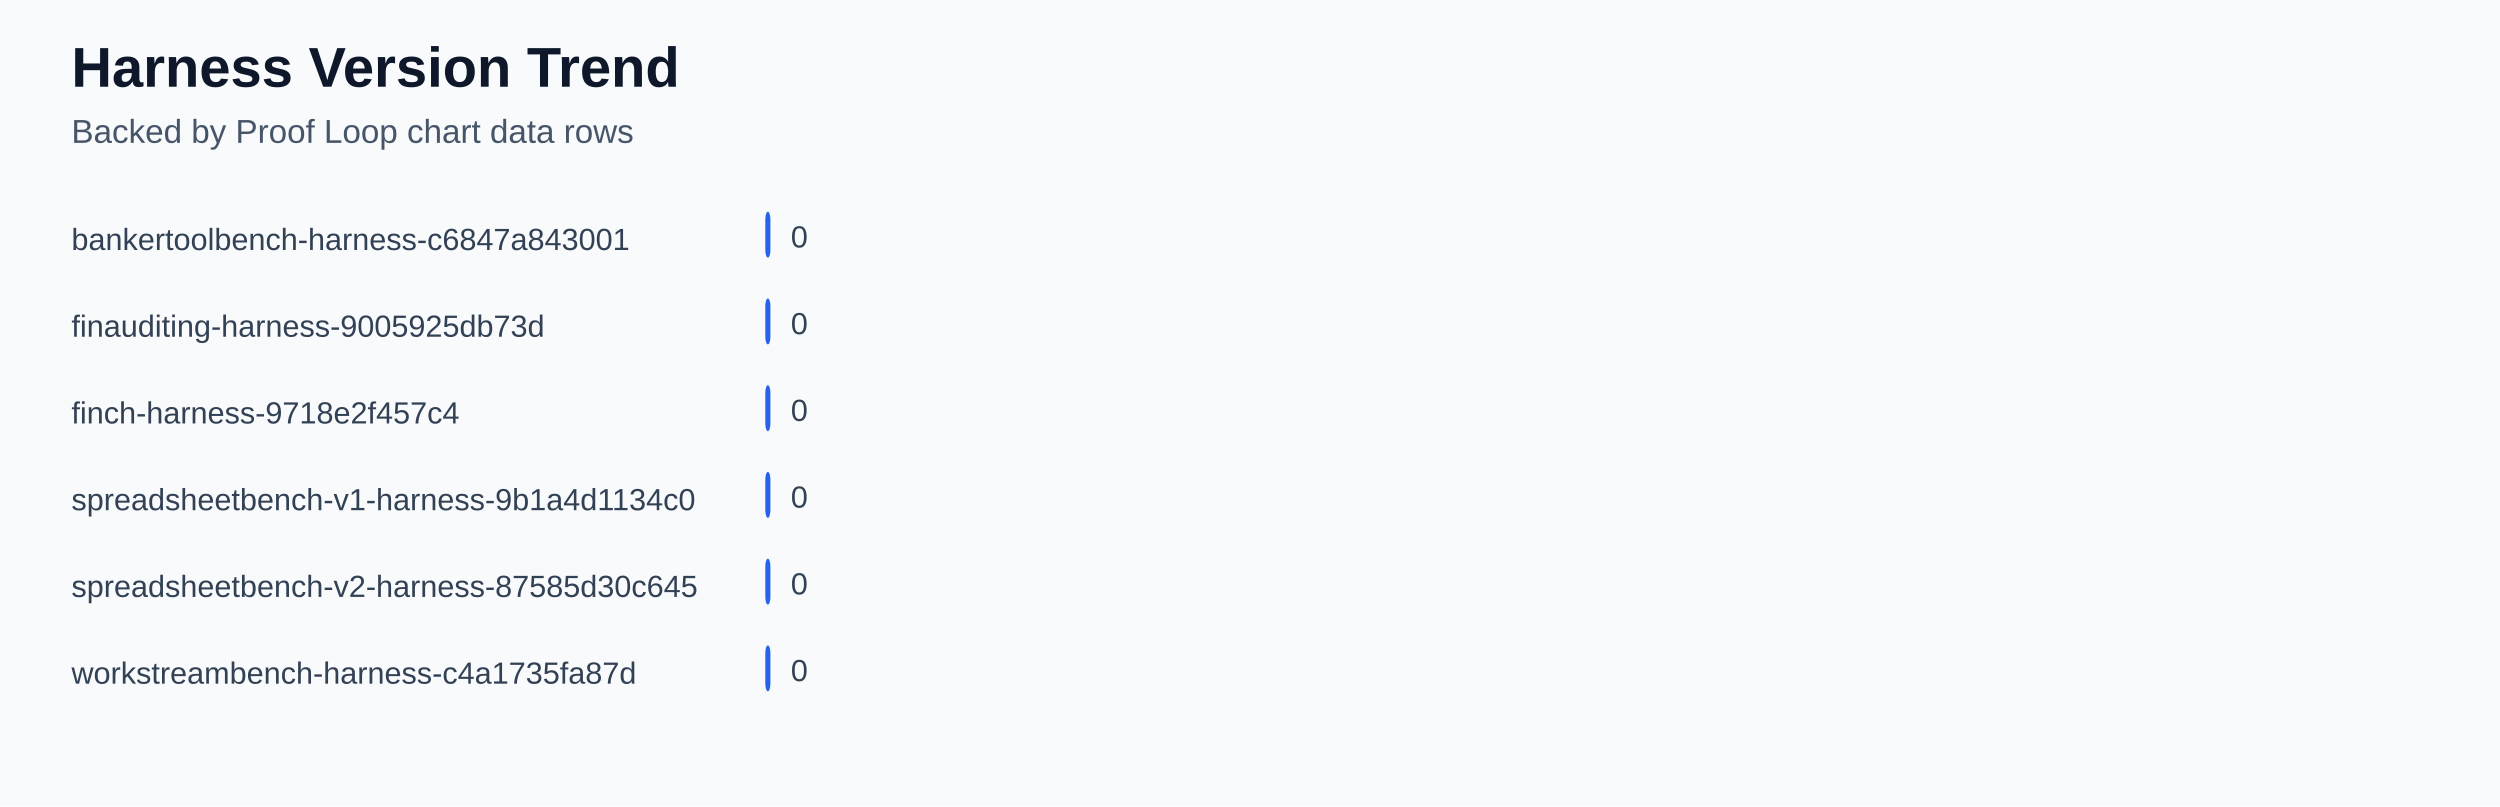
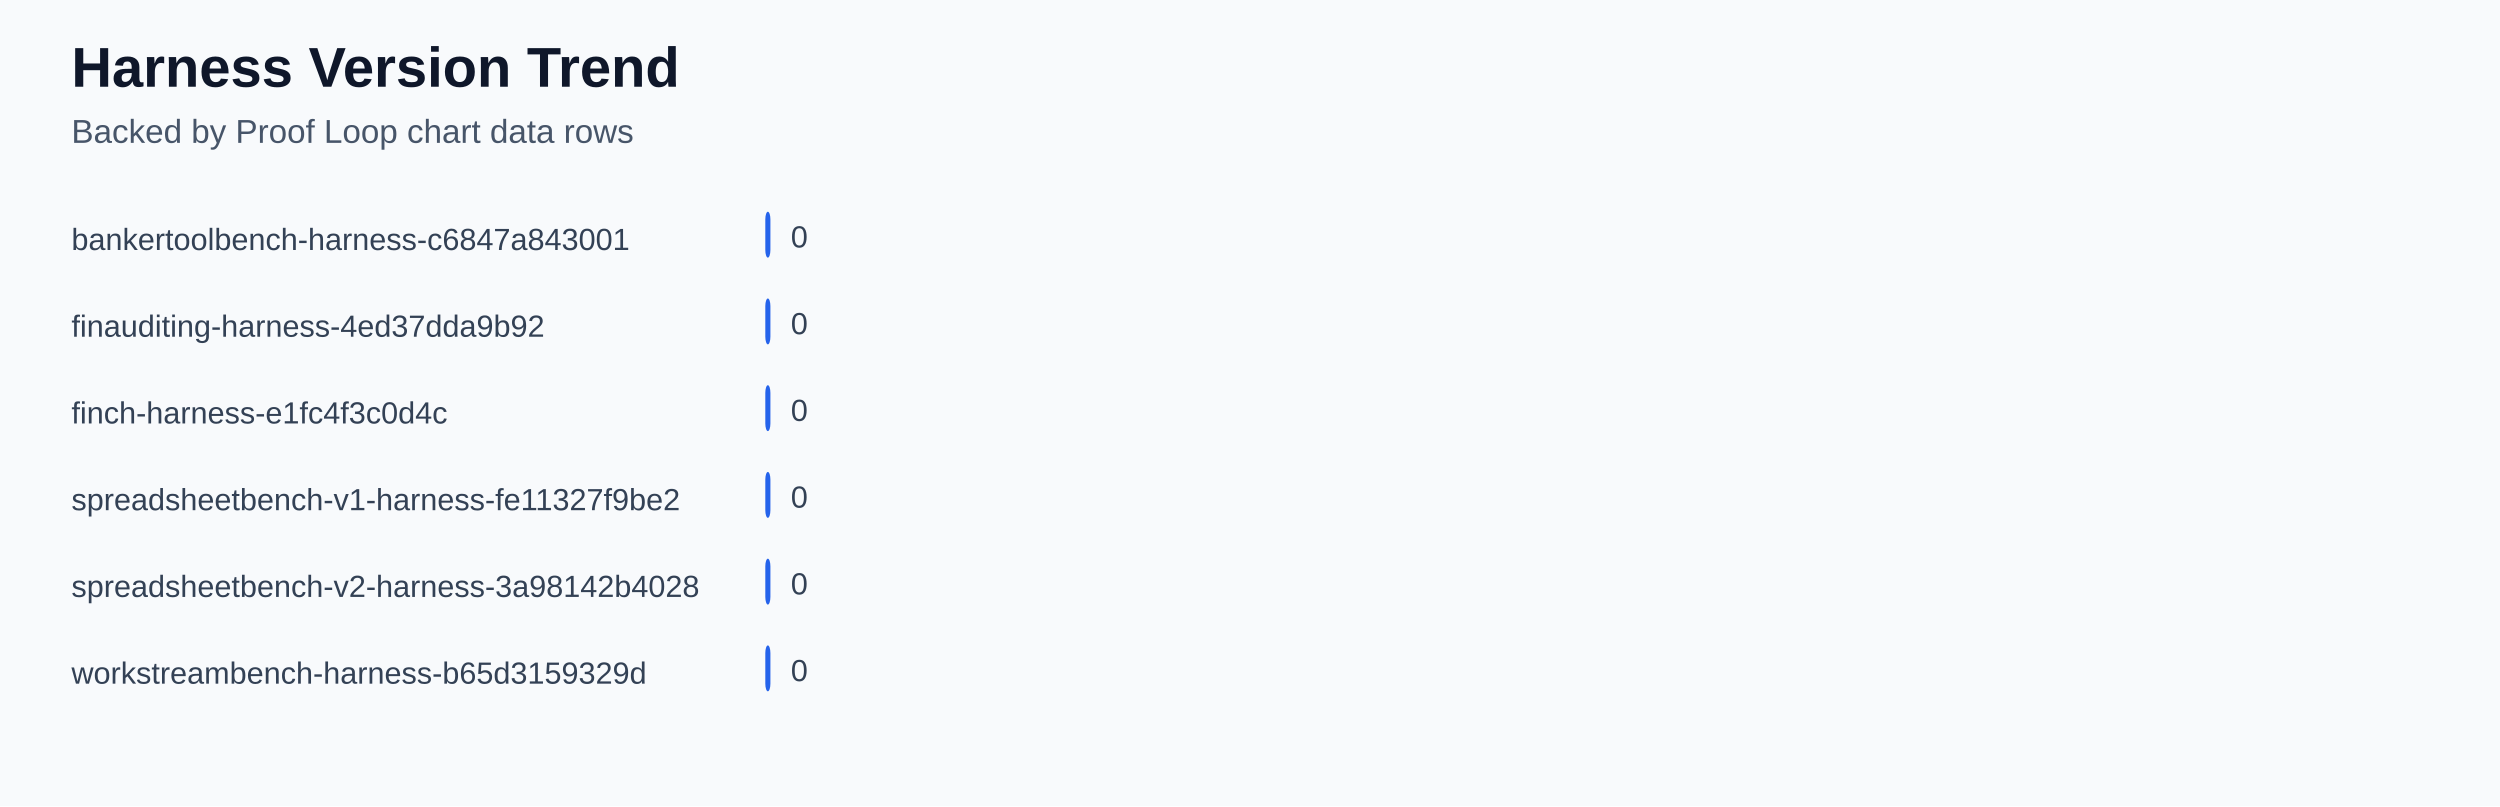
<svg xmlns="http://www.w3.org/2000/svg" width="980" height="316" viewBox="0 0 980 316" role="img" aria-label="Harness Version Trend">
  <rect width="980" height="316" fill="#F8FAFC" />
  <text x="28" y="34" fill="#0F172A" font-size="22" font-family="Arial, sans-serif" font-weight="700">Harness Version Trend</text>
  <text x="28" y="56" fill="#475569" font-size="13" font-family="Arial, sans-serif">Backed by Proof Loop chart data rows</text>
  <text x="28" y="98" fill="#334155" font-size="12" font-family="Arial, sans-serif">bankertoolbench-harness-c6847a843001</text>
  <rect x="300" y="83" width="2.0" height="18" rx="3" fill="#2563EB" />
  <text x="310" y="97" fill="#334155" font-size="12" font-family="Arial, sans-serif">0</text>
-   <text x="28" y="132" fill="#334155" font-size="12" font-family="Arial, sans-serif">finauditing-harness-9005925db73d</text>
+   <text x="28" y="132" fill="#334155" font-size="12" font-family="Arial, sans-serif">finauditing-harness-4ed37dda9b92</text>
  <rect x="300" y="117" width="2.0" height="18" rx="3" fill="#2563EB" />
  <text x="310" y="131" fill="#334155" font-size="12" font-family="Arial, sans-serif">0</text>
-   <text x="28" y="166" fill="#334155" font-size="12" font-family="Arial, sans-serif">finch-harness-9718e2f457c4</text>
+   <text x="28" y="166" fill="#334155" font-size="12" font-family="Arial, sans-serif">finch-harness-e1fc4f3c0d4c</text>
  <rect x="300" y="151" width="2.0" height="18" rx="3" fill="#2563EB" />
  <text x="310" y="165" fill="#334155" font-size="12" font-family="Arial, sans-serif">0</text>
-   <text x="28" y="200" fill="#334155" font-size="12" font-family="Arial, sans-serif">spreadsheetbench-v1-harness-9b1a4d1134c0</text>
+   <text x="28" y="200" fill="#334155" font-size="12" font-family="Arial, sans-serif">spreadsheetbench-v1-harness-fe11327f9be2</text>
  <rect x="300" y="185" width="2.0" height="18" rx="3" fill="#2563EB" />
  <text x="310" y="199" fill="#334155" font-size="12" font-family="Arial, sans-serif">0</text>
-   <text x="28" y="234" fill="#334155" font-size="12" font-family="Arial, sans-serif">spreadsheetbench-v2-harness-87585d30c645</text>
+   <text x="28" y="234" fill="#334155" font-size="12" font-family="Arial, sans-serif">spreadsheetbench-v2-harness-3a98142b4028</text>
  <rect x="300" y="219" width="2.0" height="18" rx="3" fill="#2563EB" />
  <text x="310" y="233" fill="#334155" font-size="12" font-family="Arial, sans-serif">0</text>
-   <text x="28" y="268" fill="#334155" font-size="12" font-family="Arial, sans-serif">workstreambench-harness-c4a1735fa87d</text>
+   <text x="28" y="268" fill="#334155" font-size="12" font-family="Arial, sans-serif">workstreambench-harness-b65d3159329d</text>
  <rect x="300" y="253" width="2.0" height="18" rx="3" fill="#2563EB" />
  <text x="310" y="267" fill="#334155" font-size="12" font-family="Arial, sans-serif">0</text>
</svg>
